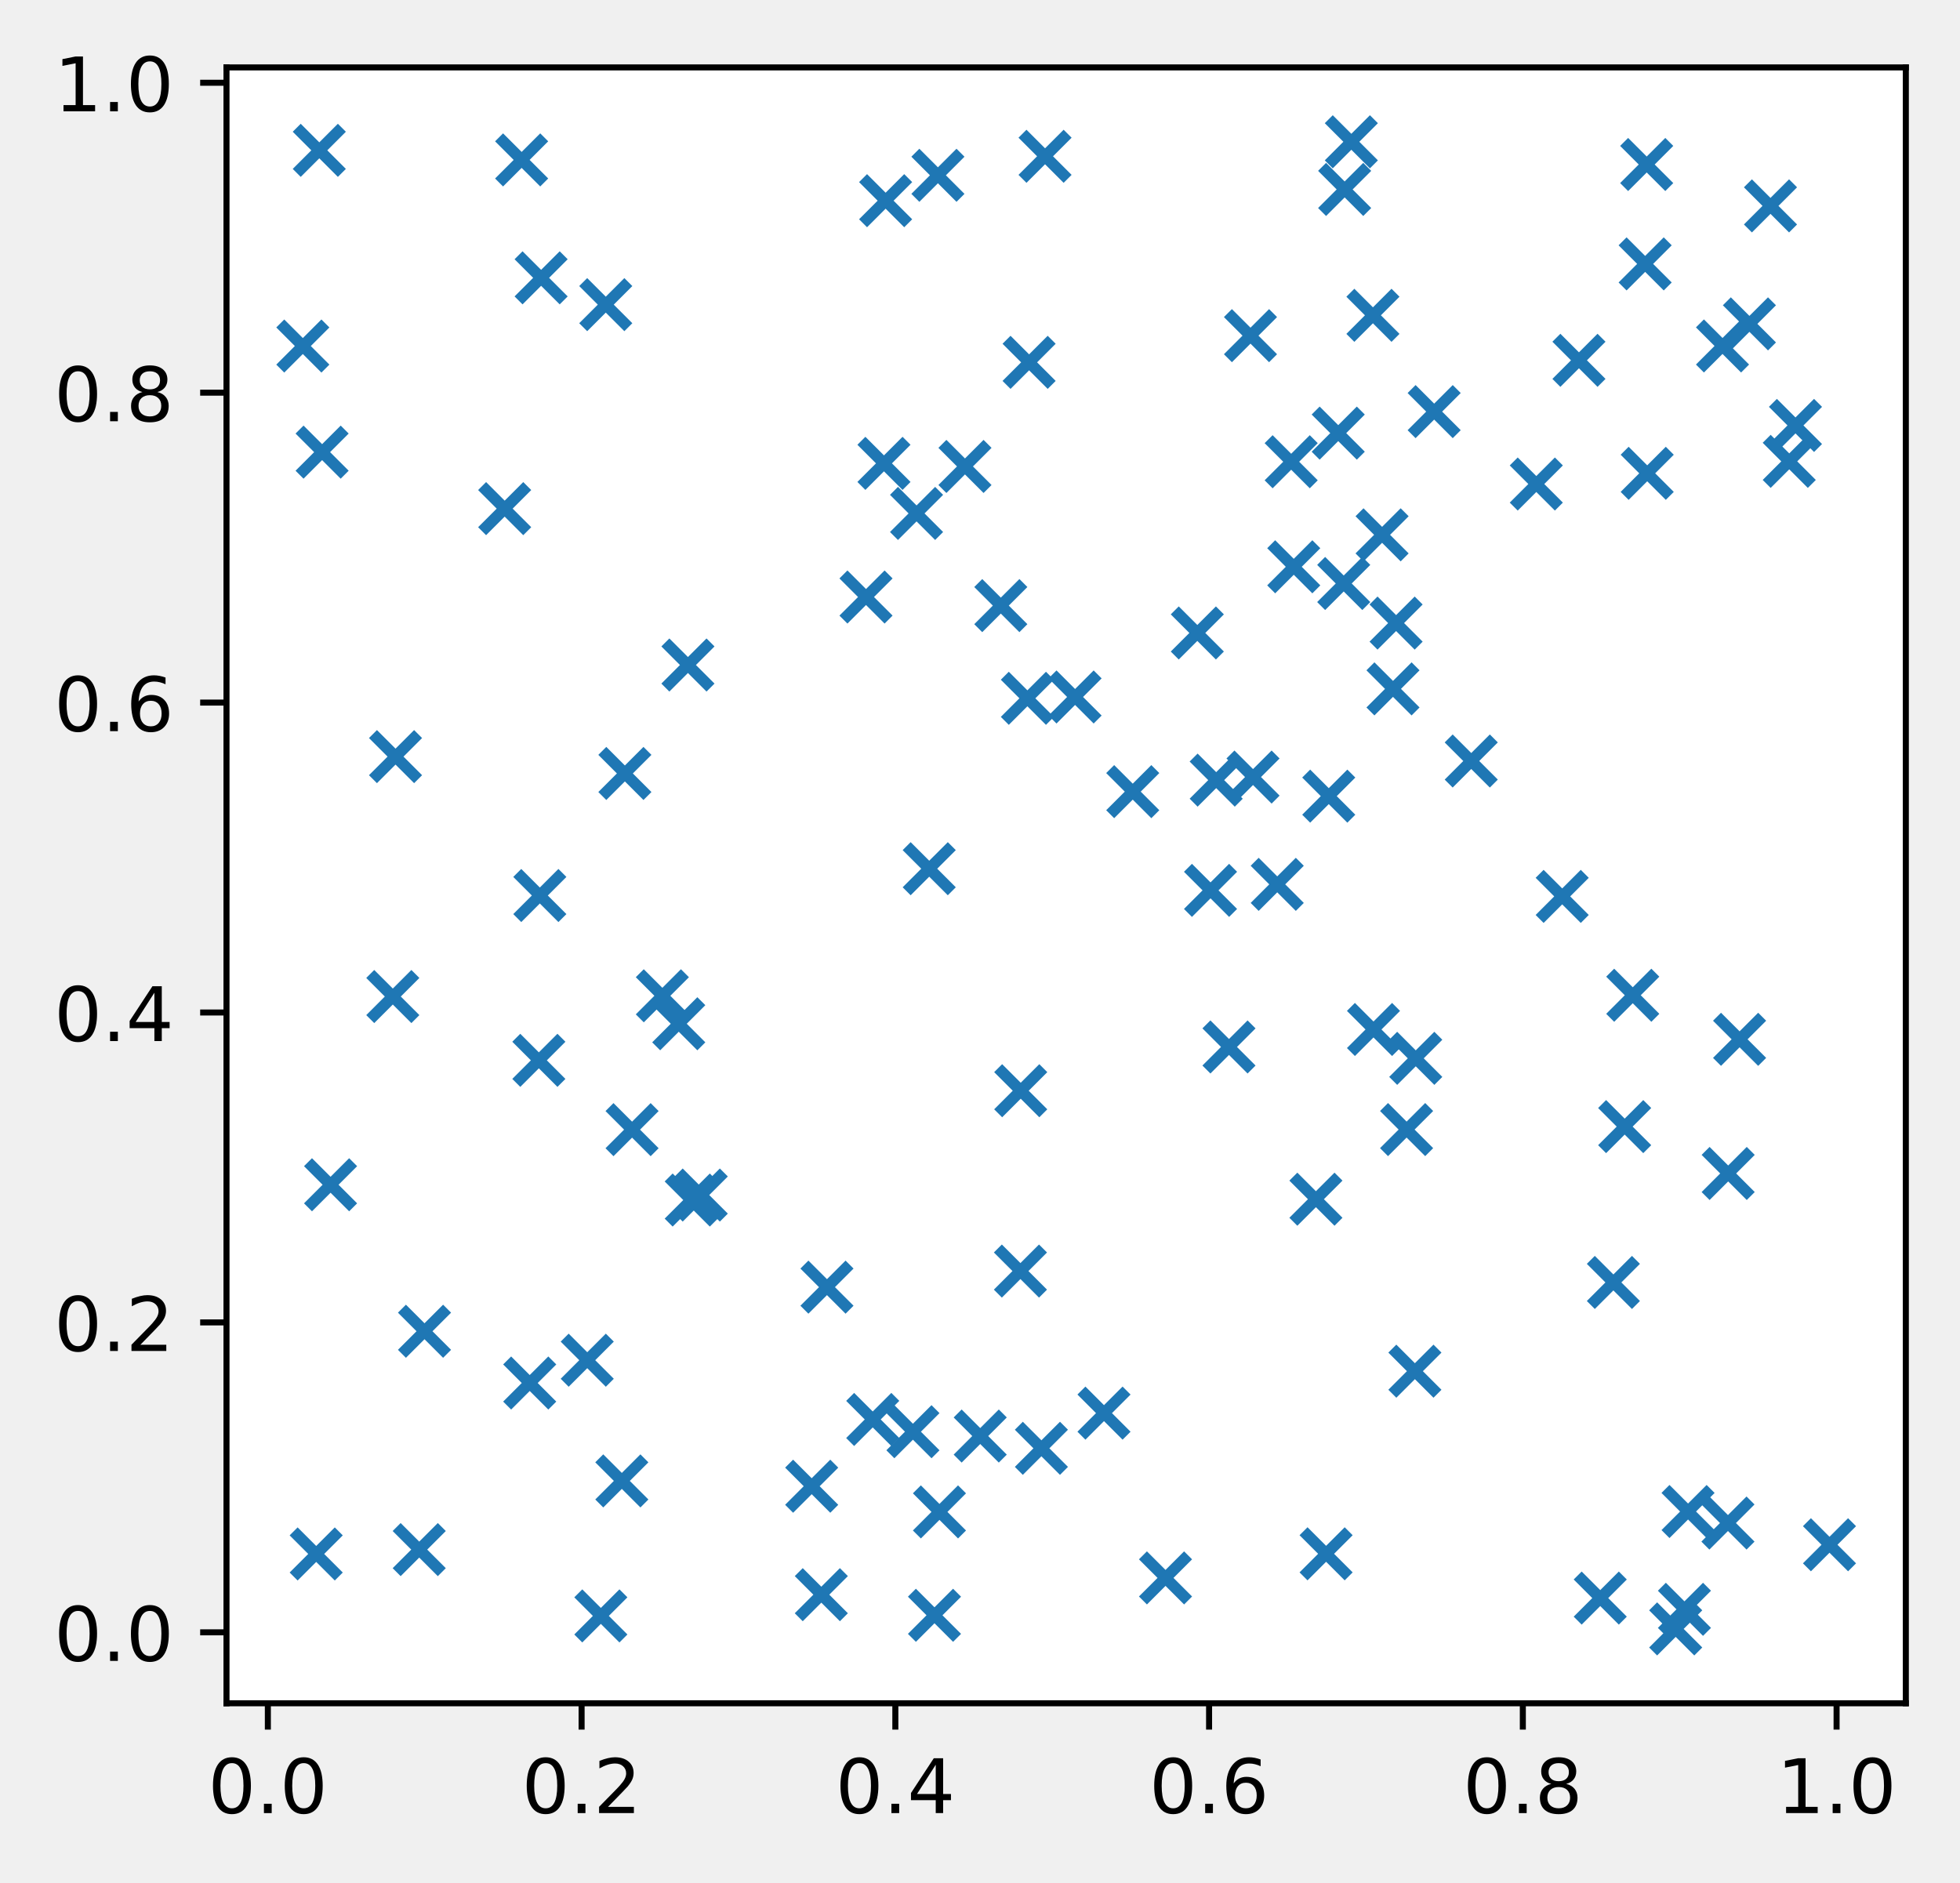
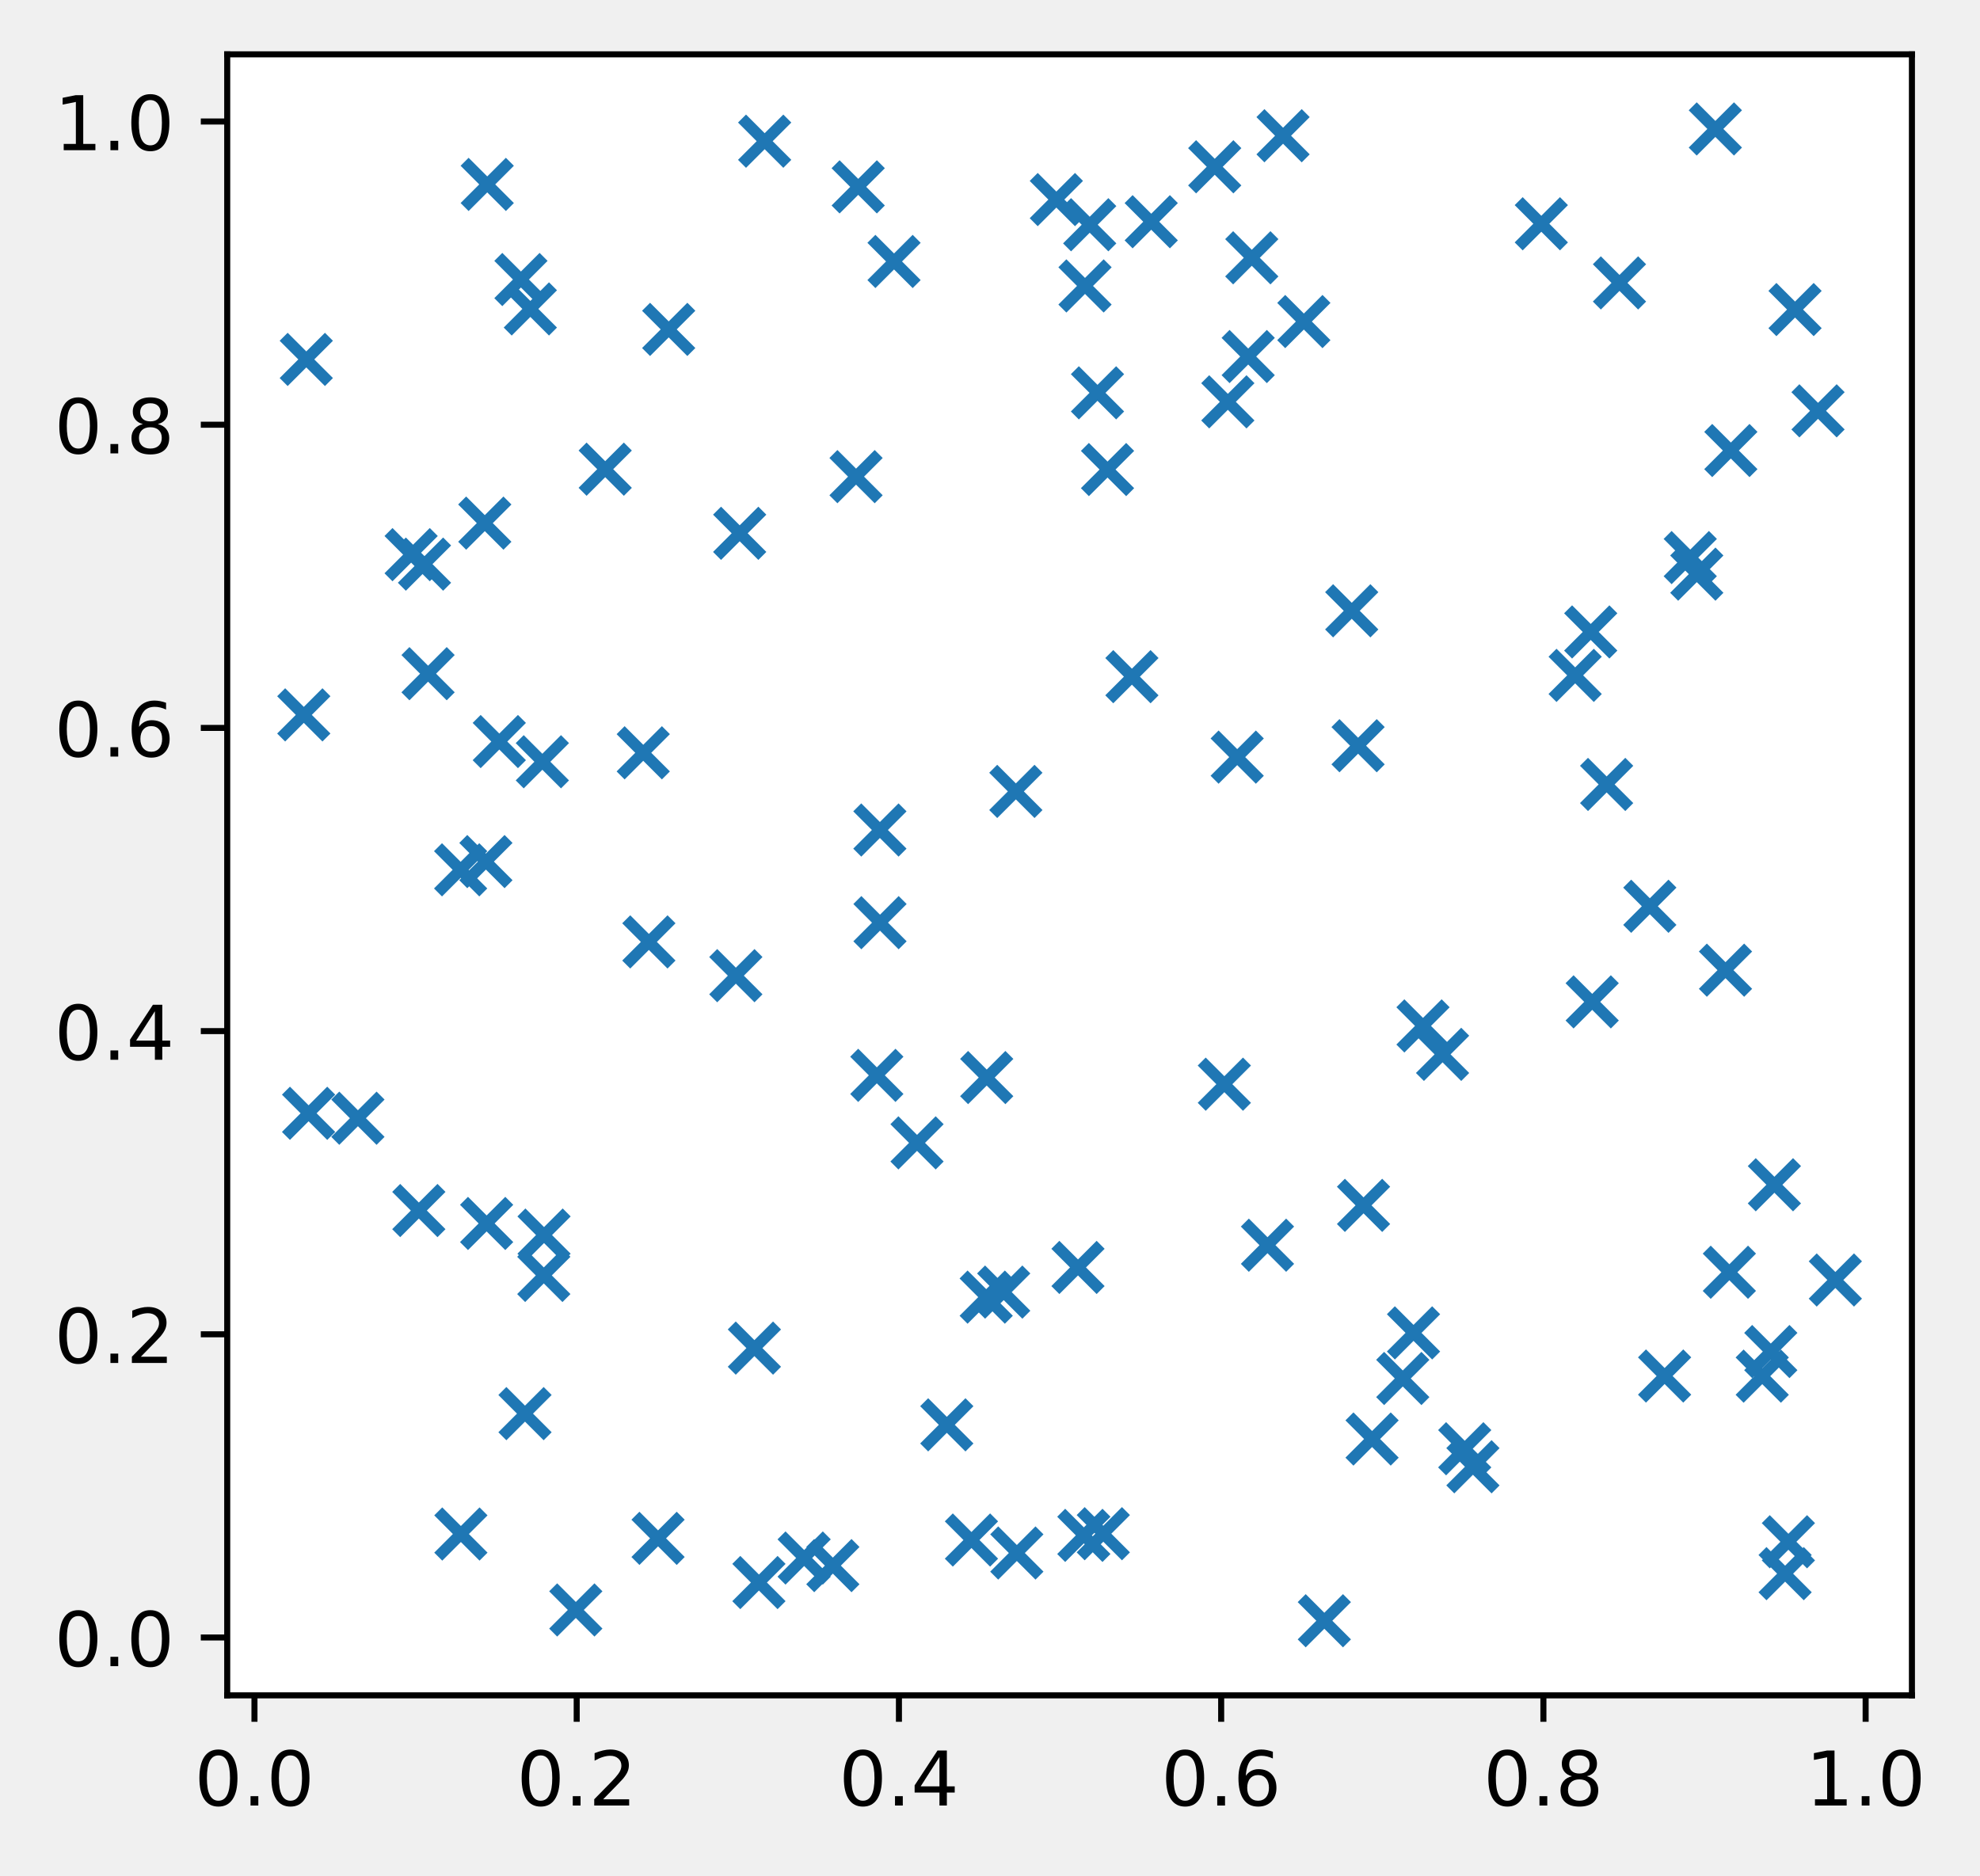
- <svg xmlns="http://www.w3.org/2000/svg" xmlns:xlink="http://www.w3.org/1999/xlink" height="250.279pt" version="1.1" viewBox="0 0 260.503 250.279" width="260.503pt">
+ <svg xmlns="http://www.w3.org/2000/svg" xmlns:xlink="http://www.w3.org/1999/xlink" height="248.518pt" version="1.1" viewBox="0 0 262.322 248.518" width="262.322pt">
  <defs>
    <style type="text/css">*{stroke-linecap:butt;stroke-linejoin:round;}</style>
  </defs>
  <g id="figure_1">
    <g id="patch_1">
-       <path d="M 0 250.279  L 260.503 250.279  L 260.503 0  L 0 0  z " style="fill:none;" />
+       <path d="M 0 248.518  L 262.322 248.518  L 262.322 0  L 0 0  z " style="fill:none;" />
    </g>
    <g id="axes_1">
      <g id="patch_2">
-         <path d="M 30.103 226.401  L 253.303 226.401  L 253.303 8.961  L 30.103 8.961  z " style="fill:#ffffff;" />
+         <path d="M 30.103 224.64  L 253.303 224.64  L 253.303 7.2  L 30.103 7.2  z " style="fill:#ffffff;" />
      </g>
      <g id="PathCollection_1">
        <defs>
-           <path d="M -3 3  L 3 -3  M -3 -3  L 3 3  " id="mb69a938a66" style="stroke:#1f77b4;stroke-width:1.5;" />
+           <path d="M -3 3  L 3 -3  M -3 -3  L 3 3  " id="m60126f0bd9" style="stroke:#1f77b4;stroke-width:1.5;" />
        </defs>
-         <g clip-path="url(#pa7935d0c9d)">
-           <use style="fill:#1f77b4;stroke:#1f77b4;stroke-width:1.5;" x="56.421" xlink:href="#mb69a938a66" y="176.951" />
-           <use style="fill:#1f77b4;stroke:#1f77b4;stroke-width:1.5;" x="235.315" xlink:href="#mb69a938a66" y="27.367" />
-           <use style="fill:#1f77b4;stroke:#1f77b4;stroke-width:1.5;" x="42.812" xlink:href="#mb69a938a66" y="60.099" />
-           <use style="fill:#1f77b4;stroke:#1f77b4;stroke-width:1.5;" x="178.594" xlink:href="#mb69a938a66" y="77.557" />
-           <use style="fill:#1f77b4;stroke:#1f77b4;stroke-width:1.5;" x="217.01" xlink:href="#mb69a938a66" y="132.29" />
-           <use style="fill:#1f77b4;stroke:#1f77b4;stroke-width:1.5;" x="91.871" xlink:href="#mb69a938a66" y="159.51" />
-           <use style="fill:#1f77b4;stroke:#1f77b4;stroke-width:1.5;" x="159.136" xlink:href="#mb69a938a66" y="84.134" />
-           <use style="fill:#1f77b4;stroke:#1f77b4;stroke-width:1.5;" x="135.665" xlink:href="#mb69a938a66" y="144.981" />
-           <use style="fill:#1f77b4;stroke:#1f77b4;stroke-width:1.5;" x="215.935" xlink:href="#mb69a938a66" y="149.749" />
-           <use style="fill:#1f77b4;stroke:#1f77b4;stroke-width:1.5;" x="146.731" xlink:href="#mb69a938a66" y="187.835" />
-           <use style="fill:#1f77b4;stroke:#1f77b4;stroke-width:1.5;" x="70.405" xlink:href="#mb69a938a66" y="183.832" />
-           <use style="fill:#1f77b4;stroke:#1f77b4;stroke-width:1.5;" x="207.632" xlink:href="#mb69a938a66" y="119.15" />
-           <use style="fill:#1f77b4;stroke:#1f77b4;stroke-width:1.5;" x="117.708" xlink:href="#mb69a938a66" y="26.676" />
-           <use style="fill:#1f77b4;stroke:#1f77b4;stroke-width:1.5;" x="136.778" xlink:href="#mb69a938a66" y="48.163" />
-           <use style="fill:#1f77b4;stroke:#1f77b4;stroke-width:1.5;" x="115.101" xlink:href="#mb69a938a66" y="79.356" />
-           <use style="fill:#1f77b4;stroke:#1f77b4;stroke-width:1.5;" x="182.55" xlink:href="#mb69a938a66" y="136.839" />
-           <use style="fill:#1f77b4;stroke:#1f77b4;stroke-width:1.5;" x="160.891" xlink:href="#mb69a938a66" y="118.349" />
-           <use style="fill:#1f77b4;stroke:#1f77b4;stroke-width:1.5;" x="138.897" xlink:href="#mb69a938a66" y="20.774" />
-           <use style="fill:#1f77b4;stroke:#1f77b4;stroke-width:1.5;" x="223.878" xlink:href="#mb69a938a66" y="213.912" />
-           <use style="fill:#1f77b4;stroke:#1f77b4;stroke-width:1.5;" x="121.819" xlink:href="#mb69a938a66" y="68.245" />
-           <use style="fill:#1f77b4;stroke:#1f77b4;stroke-width:1.5;" x="186.951" xlink:href="#mb69a938a66" y="150.145" />
-           <use style="fill:#1f77b4;stroke:#1f77b4;stroke-width:1.5;" x="109.913" xlink:href="#mb69a938a66" y="171.089" />
-           <use style="fill:#1f77b4;stroke:#1f77b4;stroke-width:1.5;" x="188.054" xlink:href="#mb69a938a66" y="182.259" />
-           <use style="fill:#1f77b4;stroke:#1f77b4;stroke-width:1.5;" x="174.898" xlink:href="#mb69a938a66" y="159.399" />
-           <use style="fill:#1f77b4;stroke:#1f77b4;stroke-width:1.5;" x="84.008" xlink:href="#mb69a938a66" y="150.154" />
-           <use style="fill:#1f77b4;stroke:#1f77b4;stroke-width:1.5;" x="121.337" xlink:href="#mb69a938a66" y="190.305" />
-           <use style="fill:#1f77b4;stroke:#1f77b4;stroke-width:1.5;" x="142.888" xlink:href="#mb69a938a66" y="92.643" />
-           <use style="fill:#1f77b4;stroke:#1f77b4;stroke-width:1.5;" x="237.809" xlink:href="#mb69a938a66" y="61.325" />
-           <use style="fill:#1f77b4;stroke:#1f77b4;stroke-width:1.5;" x="214.434" xlink:href="#mb69a938a66" y="170.463" />
-           <use style="fill:#1f77b4;stroke:#1f77b4;stroke-width:1.5;" x="190.614" xlink:href="#mb69a938a66" y="54.712" />
-           <use style="fill:#1f77b4;stroke:#1f77b4;stroke-width:1.5;" x="209.858" xlink:href="#mb69a938a66" y="47.893" />
-           <use style="fill:#1f77b4;stroke:#1f77b4;stroke-width:1.5;" x="124.202" xlink:href="#mb69a938a66" y="214.706" />
-           <use style="fill:#1f77b4;stroke:#1f77b4;stroke-width:1.5;" x="128.254" xlink:href="#mb69a938a66" y="62" />
-           <use style="fill:#1f77b4;stroke:#1f77b4;stroke-width:1.5;" x="163.344" xlink:href="#mb69a938a66" y="139.164" />
-           <use style="fill:#1f77b4;stroke:#1f77b4;stroke-width:1.5;" x="135.626" xlink:href="#mb69a938a66" y="168.952" />
-           <use style="fill:#1f77b4;stroke:#1f77b4;stroke-width:1.5;" x="166.539" xlink:href="#mb69a938a66" y="103.287" />
-           <use style="fill:#1f77b4;stroke:#1f77b4;stroke-width:1.5;" x="222.717" xlink:href="#mb69a938a66" y="216.517" />
-           <use style="fill:#1f77b4;stroke:#1f77b4;stroke-width:1.5;" x="90.214" xlink:href="#mb69a938a66" y="136.079" />
-           <use style="fill:#1f77b4;stroke:#1f77b4;stroke-width:1.5;" x="107.882" xlink:href="#mb69a938a66" y="197.55" />
-           <use style="fill:#1f77b4;stroke:#1f77b4;stroke-width:1.5;" x="154.908" xlink:href="#mb69a938a66" y="209.738" />
-           <use style="fill:#1f77b4;stroke:#1f77b4;stroke-width:1.5;" x="212.688" xlink:href="#mb69a938a66" y="212.419" />
-           <use style="fill:#1f77b4;stroke:#1f77b4;stroke-width:1.5;" x="229.691" xlink:href="#mb69a938a66" y="155.979" />
-           <use style="fill:#1f77b4;stroke:#1f77b4;stroke-width:1.5;" x="228.938" xlink:href="#mb69a938a66" y="45.985" />
-           <use style="fill:#1f77b4;stroke:#1f77b4;stroke-width:1.5;" x="124.658" xlink:href="#mb69a938a66" y="23.3" />
-           <use style="fill:#1f77b4;stroke:#1f77b4;stroke-width:1.5;" x="71.619" xlink:href="#mb69a938a66" y="140.942" />
-           <use style="fill:#1f77b4;stroke:#1f77b4;stroke-width:1.5;" x="166.202" xlink:href="#mb69a938a66" y="44.616" />
-           <use style="fill:#1f77b4;stroke:#1f77b4;stroke-width:1.5;" x="42.438" xlink:href="#mb69a938a66" y="19.982" />
-           <use style="fill:#1f77b4;stroke:#1f77b4;stroke-width:1.5;" x="232.514" xlink:href="#mb69a938a66" y="43.049" />
-           <use style="fill:#1f77b4;stroke:#1f77b4;stroke-width:1.5;" x="55.719" xlink:href="#mb69a938a66" y="205.975" />
-           <use style="fill:#1f77b4;stroke:#1f77b4;stroke-width:1.5;" x="136.549" xlink:href="#mb69a938a66" y="92.82" />
-           <use style="fill:#1f77b4;stroke:#1f77b4;stroke-width:1.5;" x="185.555" xlink:href="#mb69a938a66" y="82.82" />
-           <use style="fill:#1f77b4;stroke:#1f77b4;stroke-width:1.5;" x="71.749" xlink:href="#mb69a938a66" y="119.032" />
-           <use style="fill:#1f77b4;stroke:#1f77b4;stroke-width:1.5;" x="185.142" xlink:href="#mb69a938a66" y="91.567" />
-           <use style="fill:#1f77b4;stroke:#1f77b4;stroke-width:1.5;" x="71.92" xlink:href="#mb69a938a66" y="36.93" />
-           <use style="fill:#1f77b4;stroke:#1f77b4;stroke-width:1.5;" x="171.953" xlink:href="#mb69a938a66" y="75.338" />
-           <use style="fill:#1f77b4;stroke:#1f77b4;stroke-width:1.5;" x="124.862" xlink:href="#mb69a938a66" y="200.965" />
-           <use style="fill:#1f77b4;stroke:#1f77b4;stroke-width:1.5;" x="183.692" xlink:href="#mb69a938a66" y="71.09" />
-           <use style="fill:#1f77b4;stroke:#1f77b4;stroke-width:1.5;" x="195.544" xlink:href="#mb69a938a66" y="101.154" />
-           <use style="fill:#1f77b4;stroke:#1f77b4;stroke-width:1.5;" x="133.019" xlink:href="#mb69a938a66" y="80.498" />
-           <use style="fill:#1f77b4;stroke:#1f77b4;stroke-width:1.5;" x="43.936" xlink:href="#mb69a938a66" y="157.48" />
-           <use style="fill:#1f77b4;stroke:#1f77b4;stroke-width:1.5;" x="238.635" xlink:href="#mb69a938a66" y="56.549" />
-           <use style="fill:#1f77b4;stroke:#1f77b4;stroke-width:1.5;" x="179.607" xlink:href="#mb69a938a66" y="18.845" />
-           <use style="fill:#1f77b4;stroke:#1f77b4;stroke-width:1.5;" x="218.863" xlink:href="#mb69a938a66" y="21.865" />
-           <use style="fill:#1f77b4;stroke:#1f77b4;stroke-width:1.5;" x="40.249" xlink:href="#mb69a938a66" y="45.995" />
-           <use style="fill:#1f77b4;stroke:#1f77b4;stroke-width:1.5;" x="52.208" xlink:href="#mb69a938a66" y="132.46" />
-           <use style="fill:#1f77b4;stroke:#1f77b4;stroke-width:1.5;" x="115.994" xlink:href="#mb69a938a66" y="188.676" />
-           <use style="fill:#1f77b4;stroke:#1f77b4;stroke-width:1.5;" x="204.19" xlink:href="#mb69a938a66" y="64.337" />
-           <use style="fill:#1f77b4;stroke:#1f77b4;stroke-width:1.5;" x="182.476" xlink:href="#mb69a938a66" y="41.911" />
-           <use style="fill:#1f77b4;stroke:#1f77b4;stroke-width:1.5;" x="83.053" xlink:href="#mb69a938a66" y="102.808" />
-           <use style="fill:#1f77b4;stroke:#1f77b4;stroke-width:1.5;" x="161.644" xlink:href="#mb69a938a66" y="103.696" />
-           <use style="fill:#1f77b4;stroke:#1f77b4;stroke-width:1.5;" x="78.051" xlink:href="#mb69a938a66" y="180.8" />
-           <use style="fill:#1f77b4;stroke:#1f77b4;stroke-width:1.5;" x="150.553" xlink:href="#mb69a938a66" y="105.226" />
-           <use style="fill:#1f77b4;stroke:#1f77b4;stroke-width:1.5;" x="93.205" xlink:href="#mb69a938a66" y="158.847" />
-           <use style="fill:#1f77b4;stroke:#1f77b4;stroke-width:1.5;" x="218.656" xlink:href="#mb69a938a66" y="35.078" />
-           <use style="fill:#1f77b4;stroke:#1f77b4;stroke-width:1.5;" x="79.859" xlink:href="#mb69a938a66" y="214.789" />
-           <use style="fill:#1f77b4;stroke:#1f77b4;stroke-width:1.5;" x="188.168" xlink:href="#mb69a938a66" y="140.675" />
-           <use style="fill:#1f77b4;stroke:#1f77b4;stroke-width:1.5;" x="138.413" xlink:href="#mb69a938a66" y="192.511" />
-           <use style="fill:#1f77b4;stroke:#1f77b4;stroke-width:1.5;" x="177.864" xlink:href="#mb69a938a66" y="57.571" />
-           <use style="fill:#1f77b4;stroke:#1f77b4;stroke-width:1.5;" x="130.281" xlink:href="#mb69a938a66" y="190.88" />
-           <use style="fill:#1f77b4;stroke:#1f77b4;stroke-width:1.5;" x="243.158" xlink:href="#mb69a938a66" y="205.331" />
-           <use style="fill:#1f77b4;stroke:#1f77b4;stroke-width:1.5;" x="176.605" xlink:href="#mb69a938a66" y="105.823" />
-           <use style="fill:#1f77b4;stroke:#1f77b4;stroke-width:1.5;" x="171.611" xlink:href="#mb69a938a66" y="61.375" />
-           <use style="fill:#1f77b4;stroke:#1f77b4;stroke-width:1.5;" x="231.209" xlink:href="#mb69a938a66" y="138.147" />
-           <use style="fill:#1f77b4;stroke:#1f77b4;stroke-width:1.5;" x="82.647" xlink:href="#mb69a938a66" y="196.844" />
-           <use style="fill:#1f77b4;stroke:#1f77b4;stroke-width:1.5;" x="109.162" xlink:href="#mb69a938a66" y="211.967" />
-           <use style="fill:#1f77b4;stroke:#1f77b4;stroke-width:1.5;" x="67.075" xlink:href="#mb69a938a66" y="67.607" />
-           <use style="fill:#1f77b4;stroke:#1f77b4;stroke-width:1.5;" x="69.331" xlink:href="#mb69a938a66" y="21.255" />
-           <use style="fill:#1f77b4;stroke:#1f77b4;stroke-width:1.5;" x="176.251" xlink:href="#mb69a938a66" y="206.534" />
-           <use style="fill:#1f77b4;stroke:#1f77b4;stroke-width:1.5;" x="80.513" xlink:href="#mb69a938a66" y="40.493" />
-           <use style="fill:#1f77b4;stroke:#1f77b4;stroke-width:1.5;" x="91.434" xlink:href="#mb69a938a66" y="88.394" />
-           <use style="fill:#1f77b4;stroke:#1f77b4;stroke-width:1.5;" x="88.034" xlink:href="#mb69a938a66" y="132.362" />
-           <use style="fill:#1f77b4;stroke:#1f77b4;stroke-width:1.5;" x="218.931" xlink:href="#mb69a938a66" y="62.914" />
-           <use style="fill:#1f77b4;stroke:#1f77b4;stroke-width:1.5;" x="224.359" xlink:href="#mb69a938a66" y="200.912" />
-           <use style="fill:#1f77b4;stroke:#1f77b4;stroke-width:1.5;" x="178.717" xlink:href="#mb69a938a66" y="25.181" />
-           <use style="fill:#1f77b4;stroke:#1f77b4;stroke-width:1.5;" x="117.487" xlink:href="#mb69a938a66" y="61.59" />
-           <use style="fill:#1f77b4;stroke:#1f77b4;stroke-width:1.5;" x="169.757" xlink:href="#mb69a938a66" y="117.549" />
-           <use style="fill:#1f77b4;stroke:#1f77b4;stroke-width:1.5;" x="52.569" xlink:href="#mb69a938a66" y="100.571" />
-           <use style="fill:#1f77b4;stroke:#1f77b4;stroke-width:1.5;" x="42.027" xlink:href="#mb69a938a66" y="206.553" />
-           <use style="fill:#1f77b4;stroke:#1f77b4;stroke-width:1.5;" x="229.661" xlink:href="#mb69a938a66" y="202.445" />
-           <use style="fill:#1f77b4;stroke:#1f77b4;stroke-width:1.5;" x="123.503" xlink:href="#mb69a938a66" y="115.47" />
+         <g clip-path="url(#p4ee97a8772)">
+           <use style="fill:#1f77b4;stroke:#1f77b4;stroke-width:1.5;" x="237.818" xlink:href="#m60126f0bd9" y="41.017" />
+           <use style="fill:#1f77b4;stroke:#1f77b4;stroke-width:1.5;" x="106.538" xlink:href="#m60126f0bd9" y="206.442" />
+           <use style="fill:#1f77b4;stroke:#1f77b4;stroke-width:1.5;" x="64.229" xlink:href="#m60126f0bd9" y="69.316" />
+           <use style="fill:#1f77b4;stroke:#1f77b4;stroke-width:1.5;" x="64.376" xlink:href="#m60126f0bd9" y="114.163" />
+           <use style="fill:#1f77b4;stroke:#1f77b4;stroke-width:1.5;" x="99.947" xlink:href="#m60126f0bd9" y="178.63" />
+           <use style="fill:#1f77b4;stroke:#1f77b4;stroke-width:1.5;" x="47.419" xlink:href="#m60126f0bd9" y="148.168" />
+           <use style="fill:#1f77b4;stroke:#1f77b4;stroke-width:1.5;" x="64.552" xlink:href="#m60126f0bd9" y="24.435" />
+           <use style="fill:#1f77b4;stroke:#1f77b4;stroke-width:1.5;" x="229.314" xlink:href="#m60126f0bd9" y="59.697" />
+           <use style="fill:#1f77b4;stroke:#1f77b4;stroke-width:1.5;" x="134.718" xlink:href="#m60126f0bd9" y="205.778" />
+           <use style="fill:#1f77b4;stroke:#1f77b4;stroke-width:1.5;" x="187.271" xlink:href="#m60126f0bd9" y="176.611" />
+           <use style="fill:#1f77b4;stroke:#1f77b4;stroke-width:1.5;" x="110.342" xlink:href="#m60126f0bd9" y="207.45" />
+           <use style="fill:#1f77b4;stroke:#1f77b4;stroke-width:1.5;" x="61.061" xlink:href="#m60126f0bd9" y="203.261" />
+           <use style="fill:#1f77b4;stroke:#1f77b4;stroke-width:1.5;" x="80.182" xlink:href="#m60126f0bd9" y="62.168" />
+           <use style="fill:#1f77b4;stroke:#1f77b4;stroke-width:1.5;" x="180.649" xlink:href="#m60126f0bd9" y="159.715" />
+           <use style="fill:#1f77b4;stroke:#1f77b4;stroke-width:1.5;" x="179.927" xlink:href="#m60126f0bd9" y="98.81" />
+           <use style="fill:#1f77b4;stroke:#1f77b4;stroke-width:1.5;" x="76.287" xlink:href="#m60126f0bd9" y="213.325" />
+           <use style="fill:#1f77b4;stroke:#1f77b4;stroke-width:1.5;" x="152.523" xlink:href="#m60126f0bd9" y="29.38" />
+           <use style="fill:#1f77b4;stroke:#1f77b4;stroke-width:1.5;" x="143.592" xlink:href="#m60126f0bd9" y="203.441" />
+           <use style="fill:#1f77b4;stroke:#1f77b4;stroke-width:1.5;" x="167.924" xlink:href="#m60126f0bd9" y="164.995" />
+           <use style="fill:#1f77b4;stroke:#1f77b4;stroke-width:1.5;" x="40.249" xlink:href="#m60126f0bd9" y="94.723" />
+           <use style="fill:#1f77b4;stroke:#1f77b4;stroke-width:1.5;" x="210.75" xlink:href="#m60126f0bd9" y="83.734" />
+           <use style="fill:#1f77b4;stroke:#1f77b4;stroke-width:1.5;" x="64.472" xlink:href="#m60126f0bd9" y="162.11" />
+           <use style="fill:#1f77b4;stroke:#1f77b4;stroke-width:1.5;" x="61.028" xlink:href="#m60126f0bd9" y="115.254" />
+           <use style="fill:#1f77b4;stroke:#1f77b4;stroke-width:1.5;" x="113.701" xlink:href="#m60126f0bd9" y="24.759" />
+           <use style="fill:#1f77b4;stroke:#1f77b4;stroke-width:1.5;" x="69.556" xlink:href="#m60126f0bd9" y="187.31" />
+           <use style="fill:#1f77b4;stroke:#1f77b4;stroke-width:1.5;" x="55.49" xlink:href="#m60126f0bd9" y="160.401" />
+           <use style="fill:#1f77b4;stroke:#1f77b4;stroke-width:1.5;" x="235.082" xlink:href="#m60126f0bd9" y="156.985" />
+           <use style="fill:#1f77b4;stroke:#1f77b4;stroke-width:1.5;" x="40.884" xlink:href="#m60126f0bd9" y="147.515" />
+           <use style="fill:#1f77b4;stroke:#1f77b4;stroke-width:1.5;" x="181.781" xlink:href="#m60126f0bd9" y="190.676" />
+           <use style="fill:#1f77b4;stroke:#1f77b4;stroke-width:1.5;" x="236.937" xlink:href="#m60126f0bd9" y="204.289" />
+           <use style="fill:#1f77b4;stroke:#1f77b4;stroke-width:1.5;" x="134.587" xlink:href="#m60126f0bd9" y="104.864" />
+           <use style="fill:#1f77b4;stroke:#1f77b4;stroke-width:1.5;" x="72.047" xlink:href="#m60126f0bd9" y="168.998" />
+           <use style="fill:#1f77b4;stroke:#1f77b4;stroke-width:1.5;" x="146.731" xlink:href="#m60126f0bd9" y="62.216" />
+           <use style="fill:#1f77b4;stroke:#1f77b4;stroke-width:1.5;" x="228.604" xlink:href="#m60126f0bd9" y="128.552" />
+           <use style="fill:#1f77b4;stroke:#1f77b4;stroke-width:1.5;" x="179.086" xlink:href="#m60126f0bd9" y="80.933" />
+           <use style="fill:#1f77b4;stroke:#1f77b4;stroke-width:1.5;" x="143.749" xlink:href="#m60126f0bd9" y="37.886" />
+           <use style="fill:#1f77b4;stroke:#1f77b4;stroke-width:1.5;" x="162.672" xlink:href="#m60126f0bd9" y="53.244" />
+           <use style="fill:#1f77b4;stroke:#1f77b4;stroke-width:1.5;" x="139.952" xlink:href="#m60126f0bd9" y="26.444" />
+           <use style="fill:#1f77b4;stroke:#1f77b4;stroke-width:1.5;" x="229.116" xlink:href="#m60126f0bd9" y="168.577" />
+           <use style="fill:#1f77b4;stroke:#1f77b4;stroke-width:1.5;" x="144.371" xlink:href="#m60126f0bd9" y="29.779" />
+           <use style="fill:#1f77b4;stroke:#1f77b4;stroke-width:1.5;" x="212.857" xlink:href="#m60126f0bd9" y="103.941" />
+           <use style="fill:#1f77b4;stroke:#1f77b4;stroke-width:1.5;" x="116.168" xlink:href="#m60126f0bd9" y="142.488" />
+           <use style="fill:#1f77b4;stroke:#1f77b4;stroke-width:1.5;" x="145.402" xlink:href="#m60126f0bd9" y="52.052" />
+           <use style="fill:#1f77b4;stroke:#1f77b4;stroke-width:1.5;" x="240.862" xlink:href="#m60126f0bd9" y="54.436" />
+           <use style="fill:#1f77b4;stroke:#1f77b4;stroke-width:1.5;" x="101.307" xlink:href="#m60126f0bd9" y="18.709" />
+           <use style="fill:#1f77b4;stroke:#1f77b4;stroke-width:1.5;" x="72.077" xlink:href="#m60126f0bd9" y="163.651" />
+           <use style="fill:#1f77b4;stroke:#1f77b4;stroke-width:1.5;" x="204.204" xlink:href="#m60126f0bd9" y="29.65" />
+           <use style="fill:#1f77b4;stroke:#1f77b4;stroke-width:1.5;" x="172.741" xlink:href="#m60126f0bd9" y="42.606" />
+           <use style="fill:#1f77b4;stroke:#1f77b4;stroke-width:1.5;" x="116.573" xlink:href="#m60126f0bd9" y="109.978" />
+           <use style="fill:#1f77b4;stroke:#1f77b4;stroke-width:1.5;" x="227.259" xlink:href="#m60126f0bd9" y="17.084" />
+           <use style="fill:#1f77b4;stroke:#1f77b4;stroke-width:1.5;" x="69.017" xlink:href="#m60126f0bd9" y="37.037" />
+           <use style="fill:#1f77b4;stroke:#1f77b4;stroke-width:1.5;" x="169.988" xlink:href="#m60126f0bd9" y="17.984" />
+           <use style="fill:#1f77b4;stroke:#1f77b4;stroke-width:1.5;" x="71.855" xlink:href="#m60126f0bd9" y="100.936" />
+           <use style="fill:#1f77b4;stroke:#1f77b4;stroke-width:1.5;" x="40.58" xlink:href="#m60126f0bd9" y="47.624" />
+           <use style="fill:#1f77b4;stroke:#1f77b4;stroke-width:1.5;" x="236.502" xlink:href="#m60126f0bd9" y="208.514" />
+           <use style="fill:#1f77b4;stroke:#1f77b4;stroke-width:1.5;" x="70.264" xlink:href="#m60126f0bd9" y="40.934" />
+           <use style="fill:#1f77b4;stroke:#1f77b4;stroke-width:1.5;" x="191.12" xlink:href="#m60126f0bd9" y="139.705" />
+           <use style="fill:#1f77b4;stroke:#1f77b4;stroke-width:1.5;" x="130.728" xlink:href="#m60126f0bd9" y="142.781" />
+           <use style="fill:#1f77b4;stroke:#1f77b4;stroke-width:1.5;" x="56.713" xlink:href="#m60126f0bd9" y="89.265" />
+           <use style="fill:#1f77b4;stroke:#1f77b4;stroke-width:1.5;" x="185.848" xlink:href="#m60126f0bd9" y="182.653" />
+           <use style="fill:#1f77b4;stroke:#1f77b4;stroke-width:1.5;" x="146.173" xlink:href="#m60126f0bd9" y="203.222" />
+           <use style="fill:#1f77b4;stroke:#1f77b4;stroke-width:1.5;" x="100.547" xlink:href="#m60126f0bd9" y="209.691" />
+           <use style="fill:#1f77b4;stroke:#1f77b4;stroke-width:1.5;" x="56.238" xlink:href="#m60126f0bd9" y="74.748" />
+           <use style="fill:#1f77b4;stroke:#1f77b4;stroke-width:1.5;" x="130.659" xlink:href="#m60126f0bd9" y="171.873" />
+           <use style="fill:#1f77b4;stroke:#1f77b4;stroke-width:1.5;" x="149.963" xlink:href="#m60126f0bd9" y="89.662" />
+           <use style="fill:#1f77b4;stroke:#1f77b4;stroke-width:1.5;" x="121.493" xlink:href="#m60126f0bd9" y="151.434" />
+           <use style="fill:#1f77b4;stroke:#1f77b4;stroke-width:1.5;" x="125.439" xlink:href="#m60126f0bd9" y="188.796" />
+           <use style="fill:#1f77b4;stroke:#1f77b4;stroke-width:1.5;" x="243.158" xlink:href="#m60126f0bd9" y="169.604" />
+           <use style="fill:#1f77b4;stroke:#1f77b4;stroke-width:1.5;" x="160.935" xlink:href="#m60126f0bd9" y="22.099" />
+           <use style="fill:#1f77b4;stroke:#1f77b4;stroke-width:1.5;" x="54.469" xlink:href="#m60126f0bd9" y="73.492" />
+           <use style="fill:#1f77b4;stroke:#1f77b4;stroke-width:1.5;" x="142.819" xlink:href="#m60126f0bd9" y="167.94" />
+           <use style="fill:#1f77b4;stroke:#1f77b4;stroke-width:1.5;" x="87.183" xlink:href="#m60126f0bd9" y="203.837" />
+           <use style="fill:#1f77b4;stroke:#1f77b4;stroke-width:1.5;" x="194.056" xlink:href="#m60126f0bd9" y="191.964" />
+           <use style="fill:#1f77b4;stroke:#1f77b4;stroke-width:1.5;" x="163.913" xlink:href="#m60126f0bd9" y="100.321" />
+           <use style="fill:#1f77b4;stroke:#1f77b4;stroke-width:1.5;" x="188.527" xlink:href="#m60126f0bd9" y="135.937" />
+           <use style="fill:#1f77b4;stroke:#1f77b4;stroke-width:1.5;" x="165.368" xlink:href="#m60126f0bd9" y="47.241" />
+           <use style="fill:#1f77b4;stroke:#1f77b4;stroke-width:1.5;" x="66.149" xlink:href="#m60126f0bd9" y="98.259" />
+           <use style="fill:#1f77b4;stroke:#1f77b4;stroke-width:1.5;" x="88.594" xlink:href="#m60126f0bd9" y="43.646" />
+           <use style="fill:#1f77b4;stroke:#1f77b4;stroke-width:1.5;" x="224.802" xlink:href="#m60126f0bd9" y="76.076" />
+           <use style="fill:#1f77b4;stroke:#1f77b4;stroke-width:1.5;" x="97.998" xlink:href="#m60126f0bd9" y="70.663" />
+           <use style="fill:#1f77b4;stroke:#1f77b4;stroke-width:1.5;" x="208.686" xlink:href="#m60126f0bd9" y="89.489" />
+           <use style="fill:#1f77b4;stroke:#1f77b4;stroke-width:1.5;" x="210.944" xlink:href="#m60126f0bd9" y="132.75" />
+           <use style="fill:#1f77b4;stroke:#1f77b4;stroke-width:1.5;" x="128.704" xlink:href="#m60126f0bd9" y="204.057" />
+           <use style="fill:#1f77b4;stroke:#1f77b4;stroke-width:1.5;" x="85.222" xlink:href="#m60126f0bd9" y="99.748" />
+           <use style="fill:#1f77b4;stroke:#1f77b4;stroke-width:1.5;" x="113.414" xlink:href="#m60126f0bd9" y="63.156" />
+           <use style="fill:#1f77b4;stroke:#1f77b4;stroke-width:1.5;" x="165.844" xlink:href="#m60126f0bd9" y="34.157" />
+           <use style="fill:#1f77b4;stroke:#1f77b4;stroke-width:1.5;" x="162.208" xlink:href="#m60126f0bd9" y="143.658" />
+           <use style="fill:#1f77b4;stroke:#1f77b4;stroke-width:1.5;" x="175.455" xlink:href="#m60126f0bd9" y="214.756" />
+           <use style="fill:#1f77b4;stroke:#1f77b4;stroke-width:1.5;" x="195.142" xlink:href="#m60126f0bd9" y="194.351" />
+           <use style="fill:#1f77b4;stroke:#1f77b4;stroke-width:1.5;" x="214.559" xlink:href="#m60126f0bd9" y="37.487" />
+           <use style="fill:#1f77b4;stroke:#1f77b4;stroke-width:1.5;" x="85.966" xlink:href="#m60126f0bd9" y="124.807" />
+           <use style="fill:#1f77b4;stroke:#1f77b4;stroke-width:1.5;" x="118.446" xlink:href="#m60126f0bd9" y="34.644" />
+           <use style="fill:#1f77b4;stroke:#1f77b4;stroke-width:1.5;" x="223.935" xlink:href="#m60126f0bd9" y="73.881" />
+           <use style="fill:#1f77b4;stroke:#1f77b4;stroke-width:1.5;" x="234.607" xlink:href="#m60126f0bd9" y="179.084" />
+           <use style="fill:#1f77b4;stroke:#1f77b4;stroke-width:1.5;" x="132.978" xlink:href="#m60126f0bd9" y="171.207" />
+           <use style="fill:#1f77b4;stroke:#1f77b4;stroke-width:1.5;" x="218.579" xlink:href="#m60126f0bd9" y="120.083" />
+           <use style="fill:#1f77b4;stroke:#1f77b4;stroke-width:1.5;" x="116.587" xlink:href="#m60126f0bd9" y="122.257" />
+           <use style="fill:#1f77b4;stroke:#1f77b4;stroke-width:1.5;" x="220.538" xlink:href="#m60126f0bd9" y="182.327" />
+           <use style="fill:#1f77b4;stroke:#1f77b4;stroke-width:1.5;" x="233.473" xlink:href="#m60126f0bd9" y="182.343" />
+           <use style="fill:#1f77b4;stroke:#1f77b4;stroke-width:1.5;" x="97.489" xlink:href="#m60126f0bd9" y="129.279" />
        </g>
      </g>
      <g id="matplotlib.axis_1">
        <g id="xtick_1">
          <g id="line2d_1">
            <defs>
-               <path d="M 0 0  L 0 3.5  " id="m396f550f9a" style="stroke:#000000;stroke-width:0.8;" />
+               <path d="M 0 0  L 0 3.5  " id="mb70726fadb" style="stroke:#000000;stroke-width:0.8;" />
            </defs>
            <g>
-               <use style="stroke:#000000;stroke-width:0.8;" x="35.6" xlink:href="#m396f550f9a" y="226.401" />
+               <use style="stroke:#000000;stroke-width:0.8;" x="33.713" xlink:href="#mb70726fadb" y="224.64" />
            </g>
          </g>
          <g id="text_1">
-             <g transform="translate(27.64859 240.9995)scale(0.1 -0.1)">
+             <g transform="translate(25.76156 239.2384)scale(0.1 -0.1)">
              <defs>
                <path d="M 31.781 66.406  Q 24.172 66.406 20.328 58.906  Q 16.5 51.422 16.5 36.375  Q 16.5 21.391 20.328 13.891  Q 24.172 6.391 31.781 6.391  Q 39.453 6.391 43.281 13.891  Q 47.125 21.391 47.125 36.375  Q 47.125 51.422 43.281 58.906  Q 39.453 66.406 31.781 66.406  z M 31.781 74.219  Q 44.047 74.219 50.516 64.516  Q 56.984 54.828 56.984 36.375  Q 56.984 17.969 50.516 8.266  Q 44.047 -1.422 31.781 -1.422  Q 19.531 -1.422 13.062 8.266  Q 6.594 17.969 6.594 36.375  Q 6.594 54.828 13.062 64.516  Q 19.531 74.219 31.781 74.219  z " id="DejaVuSans-48" />
                <path d="M 10.688 12.406  L 21 12.406  L 21 0  L 10.688 0  z " id="DejaVuSans-46" />
              </defs>
              <use xlink:href="#DejaVuSans-48" />
              <use x="63.623" xlink:href="#DejaVuSans-46" />
              <use x="95.41" xlink:href="#DejaVuSans-48" />
            </g>
          </g>
        </g>
        <g id="xtick_2">
          <g id="line2d_2">
            <g>
-               <use style="stroke:#000000;stroke-width:0.8;" x="77.3" xlink:href="#m396f550f9a" y="226.401" />
+               <use style="stroke:#000000;stroke-width:0.8;" x="76.405" xlink:href="#mb70726fadb" y="224.64" />
            </g>
          </g>
          <g id="text_2">
-             <g transform="translate(69.34836 240.9995)scale(0.1 -0.1)">
+             <g transform="translate(68.45305 239.2384)scale(0.1 -0.1)">
              <defs>
                <path d="M 19.188 8.297  L 53.609 8.297  L 53.609 0  L 7.328 0  L 7.328 8.297  Q 12.938 14.109 22.625 23.891  Q 32.328 33.688 34.812 36.531  Q 39.547 41.844 41.422 45.531  Q 43.312 49.219 43.312 52.781  Q 43.312 58.594 39.234 62.25  Q 35.156 65.922 28.609 65.922  Q 23.969 65.922 18.812 64.312  Q 13.672 62.703 7.812 59.422  L 7.812 69.391  Q 13.766 71.781 18.938 73  Q 24.125 74.219 28.422 74.219  Q 39.75 74.219 46.484 68.547  Q 53.219 62.891 53.219 53.422  Q 53.219 48.922 51.531 44.891  Q 49.859 40.875 45.406 35.406  Q 44.188 33.984 37.641 27.219  Q 31.109 20.453 19.188 8.297  z " id="DejaVuSans-50" />
              </defs>
              <use xlink:href="#DejaVuSans-48" />
              <use x="63.623" xlink:href="#DejaVuSans-46" />
              <use x="95.41" xlink:href="#DejaVuSans-50" />
            </g>
          </g>
        </g>
        <g id="xtick_3">
          <g id="line2d_3">
            <g>
-               <use style="stroke:#000000;stroke-width:0.8;" x="119" xlink:href="#m396f550f9a" y="226.401" />
+               <use style="stroke:#000000;stroke-width:0.8;" x="119.096" xlink:href="#mb70726fadb" y="224.64" />
            </g>
          </g>
          <g id="text_3">
-             <g transform="translate(111.0481 240.9995)scale(0.1 -0.1)">
+             <g transform="translate(111.1445 239.2384)scale(0.1 -0.1)">
              <defs>
                <path d="M 37.797 64.312  L 12.891 25.391  L 37.797 25.391  z M 35.203 72.906  L 47.609 72.906  L 47.609 25.391  L 58.016 25.391  L 58.016 17.188  L 47.609 17.188  L 47.609 0  L 37.797 0  L 37.797 17.188  L 4.891 17.188  L 4.891 26.703  z " id="DejaVuSans-52" />
              </defs>
              <use xlink:href="#DejaVuSans-48" />
              <use x="63.623" xlink:href="#DejaVuSans-46" />
              <use x="95.41" xlink:href="#DejaVuSans-52" />
            </g>
          </g>
        </g>
        <g id="xtick_4">
          <g id="line2d_4">
            <g>
-               <use style="stroke:#000000;stroke-width:0.8;" x="160.699" xlink:href="#m396f550f9a" y="226.401" />
+               <use style="stroke:#000000;stroke-width:0.8;" x="161.788" xlink:href="#mb70726fadb" y="224.64" />
            </g>
          </g>
          <g id="text_4">
-             <g transform="translate(152.7479 240.9995)scale(0.1 -0.1)">
+             <g transform="translate(153.836 239.2384)scale(0.1 -0.1)">
              <defs>
                <path d="M 33.016 40.375  Q 26.375 40.375 22.484 35.828  Q 18.609 31.297 18.609 23.391  Q 18.609 15.531 22.484 10.953  Q 26.375 6.391 33.016 6.391  Q 39.656 6.391 43.531 10.953  Q 47.406 15.531 47.406 23.391  Q 47.406 31.297 43.531 35.828  Q 39.656 40.375 33.016 40.375  z M 52.594 71.297  L 52.594 62.312  Q 48.875 64.062 45.094 64.984  Q 41.312 65.922 37.594 65.922  Q 27.828 65.922 22.672 59.328  Q 17.531 52.734 16.797 39.406  Q 19.672 43.656 24.016 45.922  Q 28.375 48.188 33.594 48.188  Q 44.578 48.188 50.953 41.516  Q 57.328 34.859 57.328 23.391  Q 57.328 12.156 50.688 5.359  Q 44.047 -1.422 33.016 -1.422  Q 20.359 -1.422 13.672 8.266  Q 6.984 17.969 6.984 36.375  Q 6.984 53.656 15.188 63.938  Q 23.391 74.219 37.203 74.219  Q 40.922 74.219 44.703 73.484  Q 48.484 72.75 52.594 71.297  z " id="DejaVuSans-54" />
              </defs>
              <use xlink:href="#DejaVuSans-48" />
              <use x="63.623" xlink:href="#DejaVuSans-46" />
              <use x="95.41" xlink:href="#DejaVuSans-54" />
            </g>
          </g>
        </g>
        <g id="xtick_5">
          <g id="line2d_5">
            <g>
-               <use style="stroke:#000000;stroke-width:0.8;" x="202.399" xlink:href="#m396f550f9a" y="226.401" />
+               <use style="stroke:#000000;stroke-width:0.8;" x="204.479" xlink:href="#mb70726fadb" y="224.64" />
            </g>
          </g>
          <g id="text_5">
-             <g transform="translate(194.4477 240.9995)scale(0.1 -0.1)">
+             <g transform="translate(196.5275 239.2384)scale(0.1 -0.1)">
              <defs>
                <path d="M 31.781 34.625  Q 24.75 34.625 20.719 30.859  Q 16.703 27.094 16.703 20.516  Q 16.703 13.922 20.719 10.156  Q 24.75 6.391 31.781 6.391  Q 38.812 6.391 42.859 10.172  Q 46.922 13.969 46.922 20.516  Q 46.922 27.094 42.891 30.859  Q 38.875 34.625 31.781 34.625  z M 21.922 38.812  Q 15.578 40.375 12.031 44.719  Q 8.5 49.078 8.5 55.328  Q 8.5 64.062 14.719 69.141  Q 20.953 74.219 31.781 74.219  Q 42.672 74.219 48.875 69.141  Q 55.078 64.062 55.078 55.328  Q 55.078 49.078 51.531 44.719  Q 48 40.375 41.703 38.812  Q 48.828 37.156 52.797 32.312  Q 56.781 27.484 56.781 20.516  Q 56.781 9.906 50.312 4.234  Q 43.844 -1.422 31.781 -1.422  Q 19.734 -1.422 13.25 4.234  Q 6.781 9.906 6.781 20.516  Q 6.781 27.484 10.781 32.312  Q 14.797 37.156 21.922 38.812  z M 18.312 54.391  Q 18.312 48.734 21.844 45.562  Q 25.391 42.391 31.781 42.391  Q 38.141 42.391 41.719 45.562  Q 45.312 48.734 45.312 54.391  Q 45.312 60.062 41.719 63.234  Q 38.141 66.406 31.781 66.406  Q 25.391 66.406 21.844 63.234  Q 18.312 60.062 18.312 54.391  z " id="DejaVuSans-56" />
              </defs>
              <use xlink:href="#DejaVuSans-48" />
              <use x="63.623" xlink:href="#DejaVuSans-46" />
              <use x="95.41" xlink:href="#DejaVuSans-56" />
            </g>
          </g>
        </g>
        <g id="xtick_6">
          <g id="line2d_6">
            <g>
-               <use style="stroke:#000000;stroke-width:0.8;" x="244.099" xlink:href="#m396f550f9a" y="226.401" />
+               <use style="stroke:#000000;stroke-width:0.8;" x="247.171" xlink:href="#mb70726fadb" y="224.64" />
            </g>
          </g>
          <g id="text_6">
-             <g transform="translate(236.1475 240.9995)scale(0.1 -0.1)">
+             <g transform="translate(239.219 239.2384)scale(0.1 -0.1)">
              <defs>
                <path d="M 12.406 8.297  L 28.516 8.297  L 28.516 63.922  L 10.984 60.406  L 10.984 69.391  L 28.422 72.906  L 38.281 72.906  L 38.281 8.297  L 54.391 8.297  L 54.391 0  L 12.406 0  z " id="DejaVuSans-49" />
              </defs>
              <use xlink:href="#DejaVuSans-49" />
              <use x="63.623" xlink:href="#DejaVuSans-46" />
              <use x="95.41" xlink:href="#DejaVuSans-48" />
            </g>
          </g>
        </g>
      </g>
      <g id="matplotlib.axis_2">
        <g id="ytick_1">
          <g id="line2d_7">
            <defs>
-               <path d="M 0 0  L -3.5 0  " id="mf71255393a" style="stroke:#000000;stroke-width:0.8;" />
+               <path d="M 0 0  L -3.5 0  " id="ma7f0f19aef" style="stroke:#000000;stroke-width:0.8;" />
            </defs>
            <g>
-               <use style="stroke:#000000;stroke-width:0.8;" x="30.103" xlink:href="#mf71255393a" y="216.97" />
+               <use style="stroke:#000000;stroke-width:0.8;" x="30.103" xlink:href="#ma7f0f19aef" y="216.974" />
            </g>
          </g>
          <g id="text_7">
-             <g transform="translate(7.2 220.7689)scale(0.1 -0.1)">
+             <g transform="translate(7.2 220.7731)scale(0.1 -0.1)">
              <use xlink:href="#DejaVuSans-48" />
              <use x="63.623" xlink:href="#DejaVuSans-46" />
              <use x="95.41" xlink:href="#DejaVuSans-48" />
            </g>
          </g>
        </g>
        <g id="ytick_2">
          <g id="line2d_8">
            <g>
-               <use style="stroke:#000000;stroke-width:0.8;" x="30.103" xlink:href="#mf71255393a" y="175.776" />
+               <use style="stroke:#000000;stroke-width:0.8;" x="30.103" xlink:href="#ma7f0f19aef" y="176.799" />
            </g>
          </g>
          <g id="text_8">
-             <g transform="translate(7.2 179.5748)scale(0.1 -0.1)">
+             <g transform="translate(7.2 180.5984)scale(0.1 -0.1)">
              <use xlink:href="#DejaVuSans-48" />
              <use x="63.623" xlink:href="#DejaVuSans-46" />
              <use x="95.41" xlink:href="#DejaVuSans-50" />
            </g>
          </g>
        </g>
        <g id="ytick_3">
          <g id="line2d_9">
            <g>
-               <use style="stroke:#000000;stroke-width:0.8;" x="30.103" xlink:href="#mf71255393a" y="134.581" />
+               <use style="stroke:#000000;stroke-width:0.8;" x="30.103" xlink:href="#ma7f0f19aef" y="136.624" />
            </g>
          </g>
          <g id="text_9">
-             <g transform="translate(7.2 138.3807)scale(0.1 -0.1)">
+             <g transform="translate(7.2 140.4237)scale(0.1 -0.1)">
              <use xlink:href="#DejaVuSans-48" />
              <use x="63.623" xlink:href="#DejaVuSans-46" />
              <use x="95.41" xlink:href="#DejaVuSans-52" />
            </g>
          </g>
        </g>
        <g id="ytick_4">
          <g id="line2d_10">
            <g>
-               <use style="stroke:#000000;stroke-width:0.8;" x="30.103" xlink:href="#mf71255393a" y="93.387" />
+               <use style="stroke:#000000;stroke-width:0.8;" x="30.103" xlink:href="#ma7f0f19aef" y="96.45" />
            </g>
          </g>
          <g id="text_10">
-             <g transform="translate(7.2 97.18662)scale(0.1 -0.1)">
+             <g transform="translate(7.2 100.249)scale(0.1 -0.1)">
              <use xlink:href="#DejaVuSans-48" />
              <use x="63.623" xlink:href="#DejaVuSans-46" />
              <use x="95.41" xlink:href="#DejaVuSans-54" />
            </g>
          </g>
        </g>
        <g id="ytick_5">
          <g id="line2d_11">
            <g>
-               <use style="stroke:#000000;stroke-width:0.8;" x="30.103" xlink:href="#mf71255393a" y="52.193" />
+               <use style="stroke:#000000;stroke-width:0.8;" x="30.103" xlink:href="#ma7f0f19aef" y="56.275" />
            </g>
          </g>
          <g id="text_11">
-             <g transform="translate(7.2 55.99253)scale(0.1 -0.1)">
+             <g transform="translate(7.2 60.07434)scale(0.1 -0.1)">
              <use xlink:href="#DejaVuSans-48" />
              <use x="63.623" xlink:href="#DejaVuSans-46" />
              <use x="95.41" xlink:href="#DejaVuSans-56" />
            </g>
          </g>
        </g>
        <g id="ytick_6">
          <g id="line2d_12">
            <g>
-               <use style="stroke:#000000;stroke-width:0.8;" x="30.103" xlink:href="#mf71255393a" y="10.999" />
+               <use style="stroke:#000000;stroke-width:0.8;" x="30.103" xlink:href="#ma7f0f19aef" y="16.1" />
            </g>
          </g>
          <g id="text_12">
-             <g transform="translate(7.2 14.79844)scale(0.1 -0.1)">
+             <g transform="translate(7.2 19.89966)scale(0.1 -0.1)">
              <use xlink:href="#DejaVuSans-49" />
              <use x="63.623" xlink:href="#DejaVuSans-46" />
              <use x="95.41" xlink:href="#DejaVuSans-48" />
            </g>
          </g>
        </g>
      </g>
      <g id="patch_3">
-         <path d="M 30.103 226.401  L 30.103 8.961  " style="fill:none;stroke:#000000;stroke-linecap:square;stroke-linejoin:miter;stroke-width:0.8;" />
+         <path d="M 30.103 224.64  L 30.103 7.2  " style="fill:none;stroke:#000000;stroke-linecap:square;stroke-linejoin:miter;stroke-width:0.8;" />
      </g>
      <g id="patch_4">
-         <path d="M 253.303 226.401  L 253.303 8.961  " style="fill:none;stroke:#000000;stroke-linecap:square;stroke-linejoin:miter;stroke-width:0.8;" />
+         <path d="M 253.303 224.64  L 253.303 7.2  " style="fill:none;stroke:#000000;stroke-linecap:square;stroke-linejoin:miter;stroke-width:0.8;" />
      </g>
      <g id="patch_5">
-         <path d="M 30.103 226.401  L 253.303 226.401  " style="fill:none;stroke:#000000;stroke-linecap:square;stroke-linejoin:miter;stroke-width:0.8;" />
+         <path d="M 30.103 224.64  L 253.303 224.64  " style="fill:none;stroke:#000000;stroke-linecap:square;stroke-linejoin:miter;stroke-width:0.8;" />
      </g>
      <g id="patch_6">
-         <path d="M 30.103 8.961  L 253.303 8.961  " style="fill:none;stroke:#000000;stroke-linecap:square;stroke-linejoin:miter;stroke-width:0.8;" />
+         <path d="M 30.103 7.2  L 253.303 7.2  " style="fill:none;stroke:#000000;stroke-linecap:square;stroke-linejoin:miter;stroke-width:0.8;" />
      </g>
    </g>
  </g>
  <defs>
-     <clipPath id="pa7935d0c9d">
-       <rect height="217.44" width="223.2" x="30.103" y="8.961" />
+     <clipPath id="p4ee97a8772">
+       <rect height="217.44" width="223.2" x="30.103" y="7.2" />
    </clipPath>
  </defs>
</svg>
